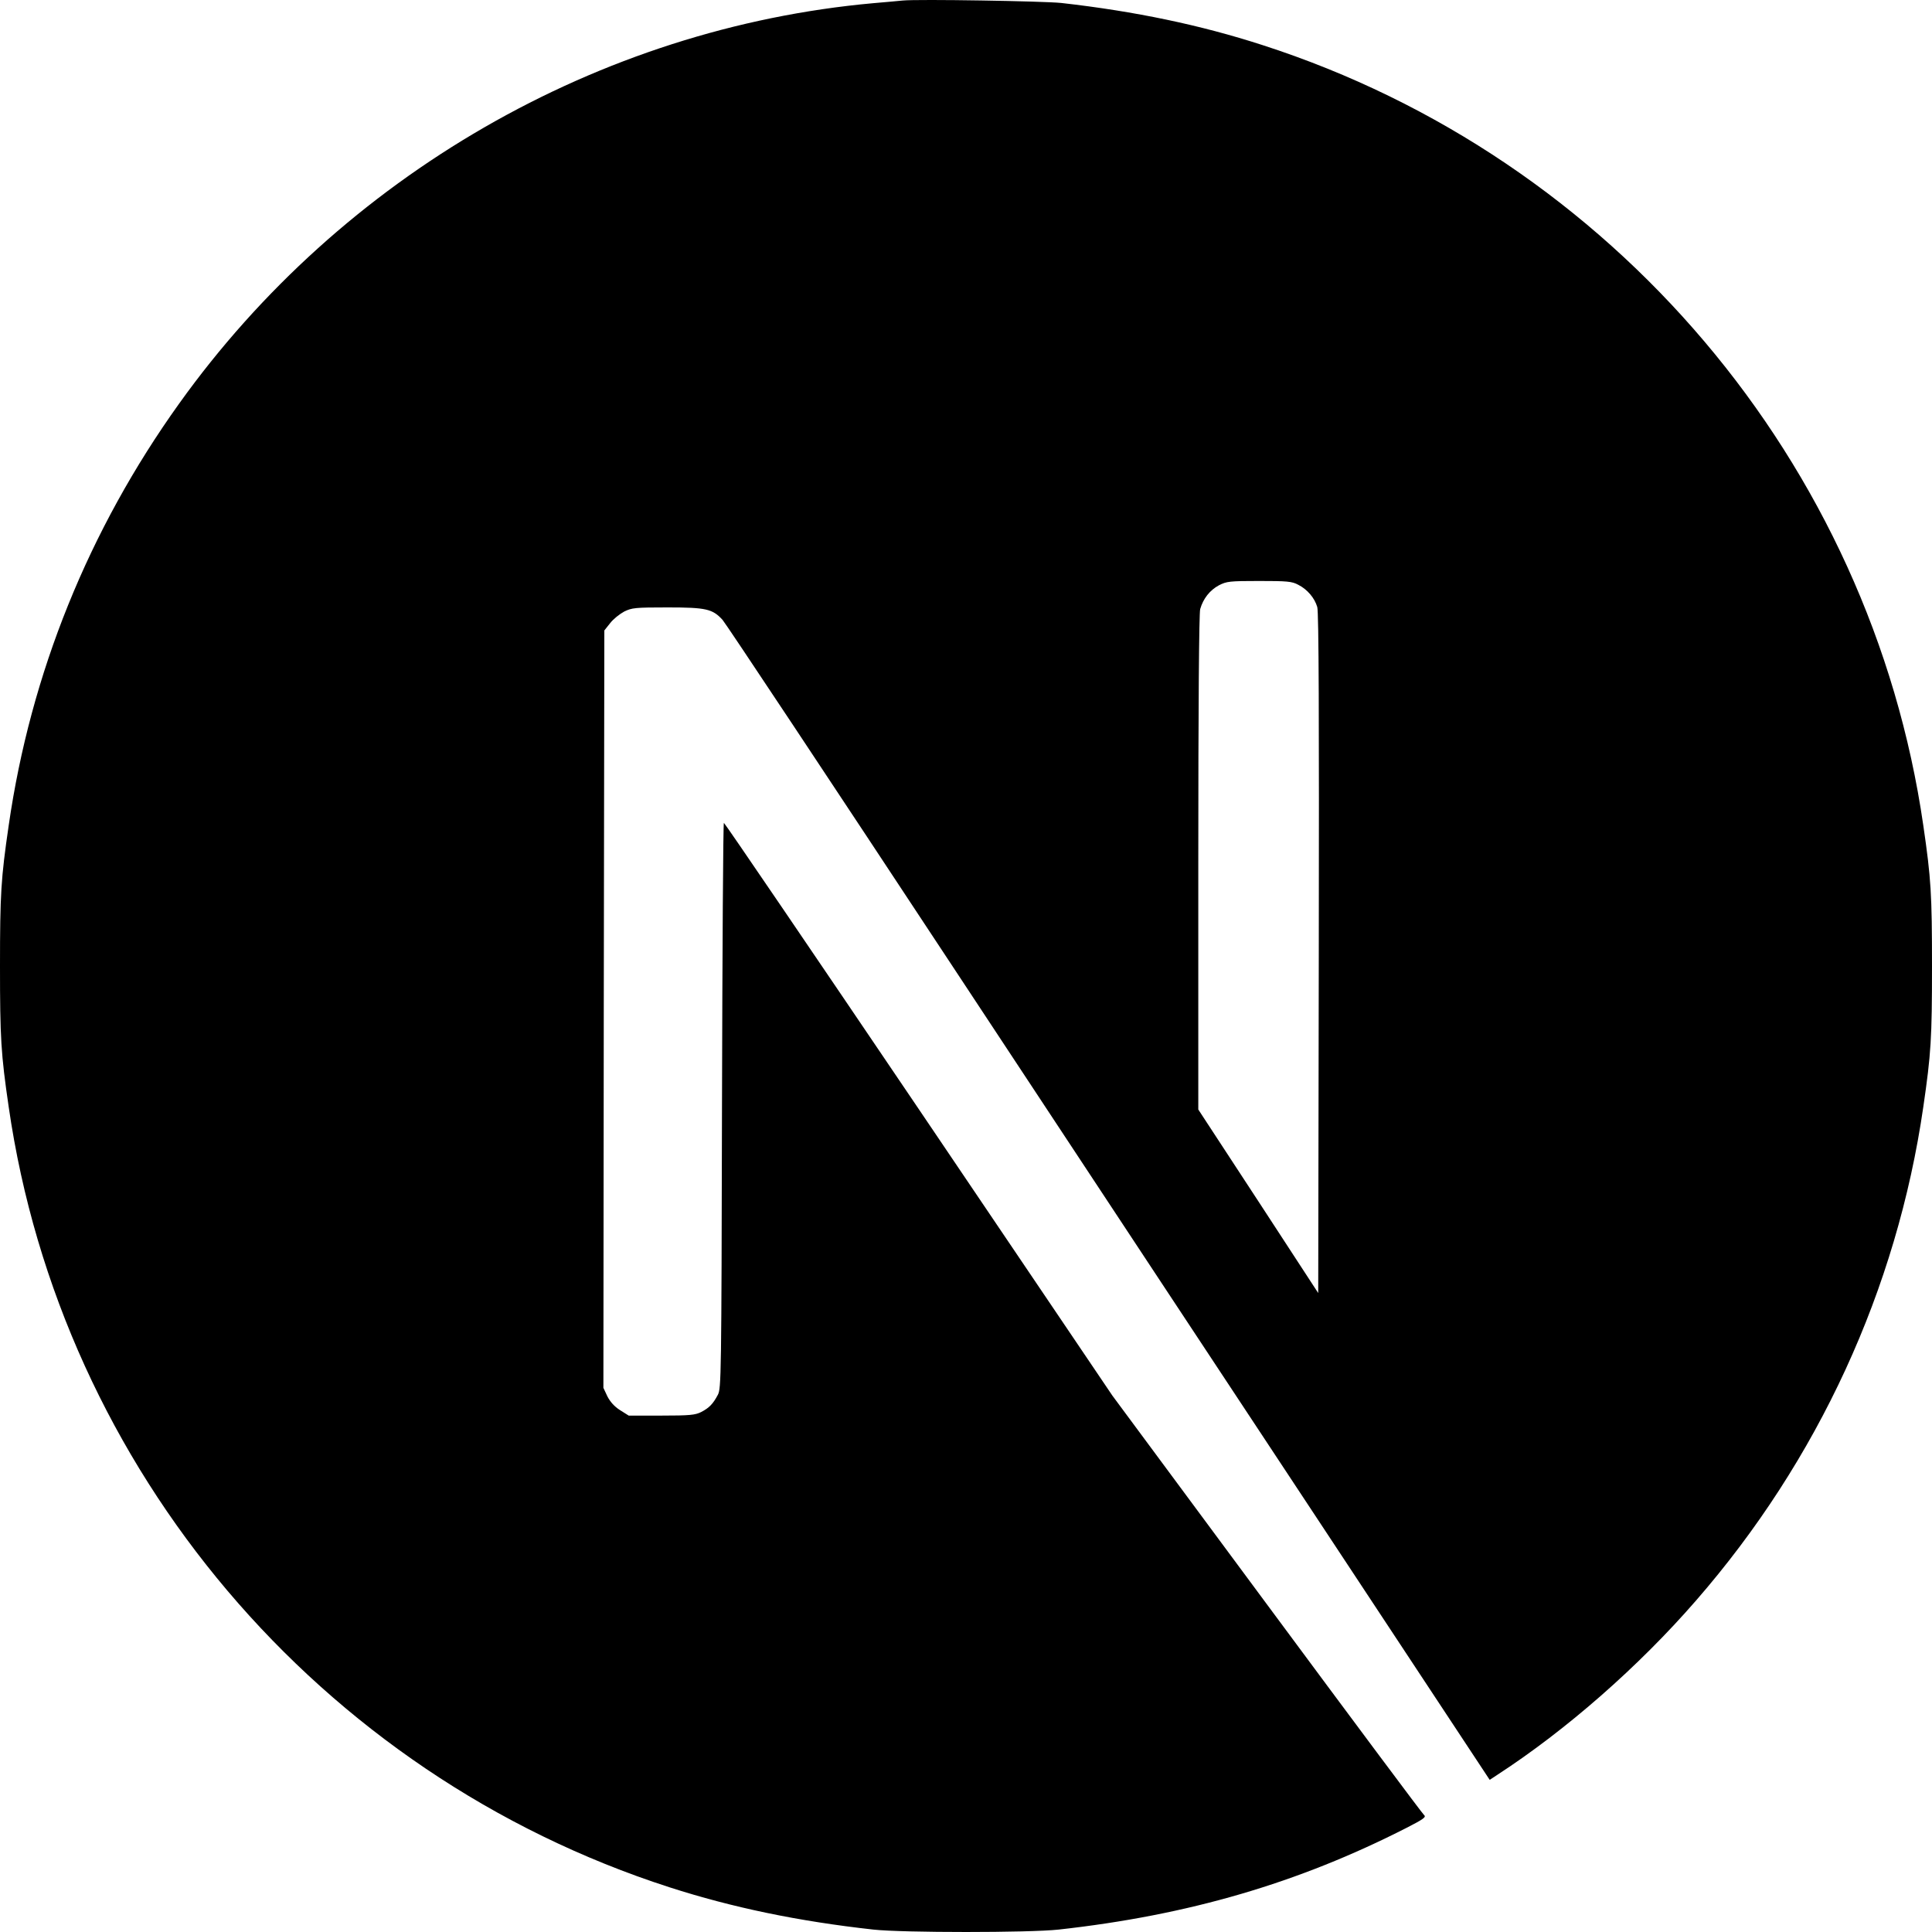
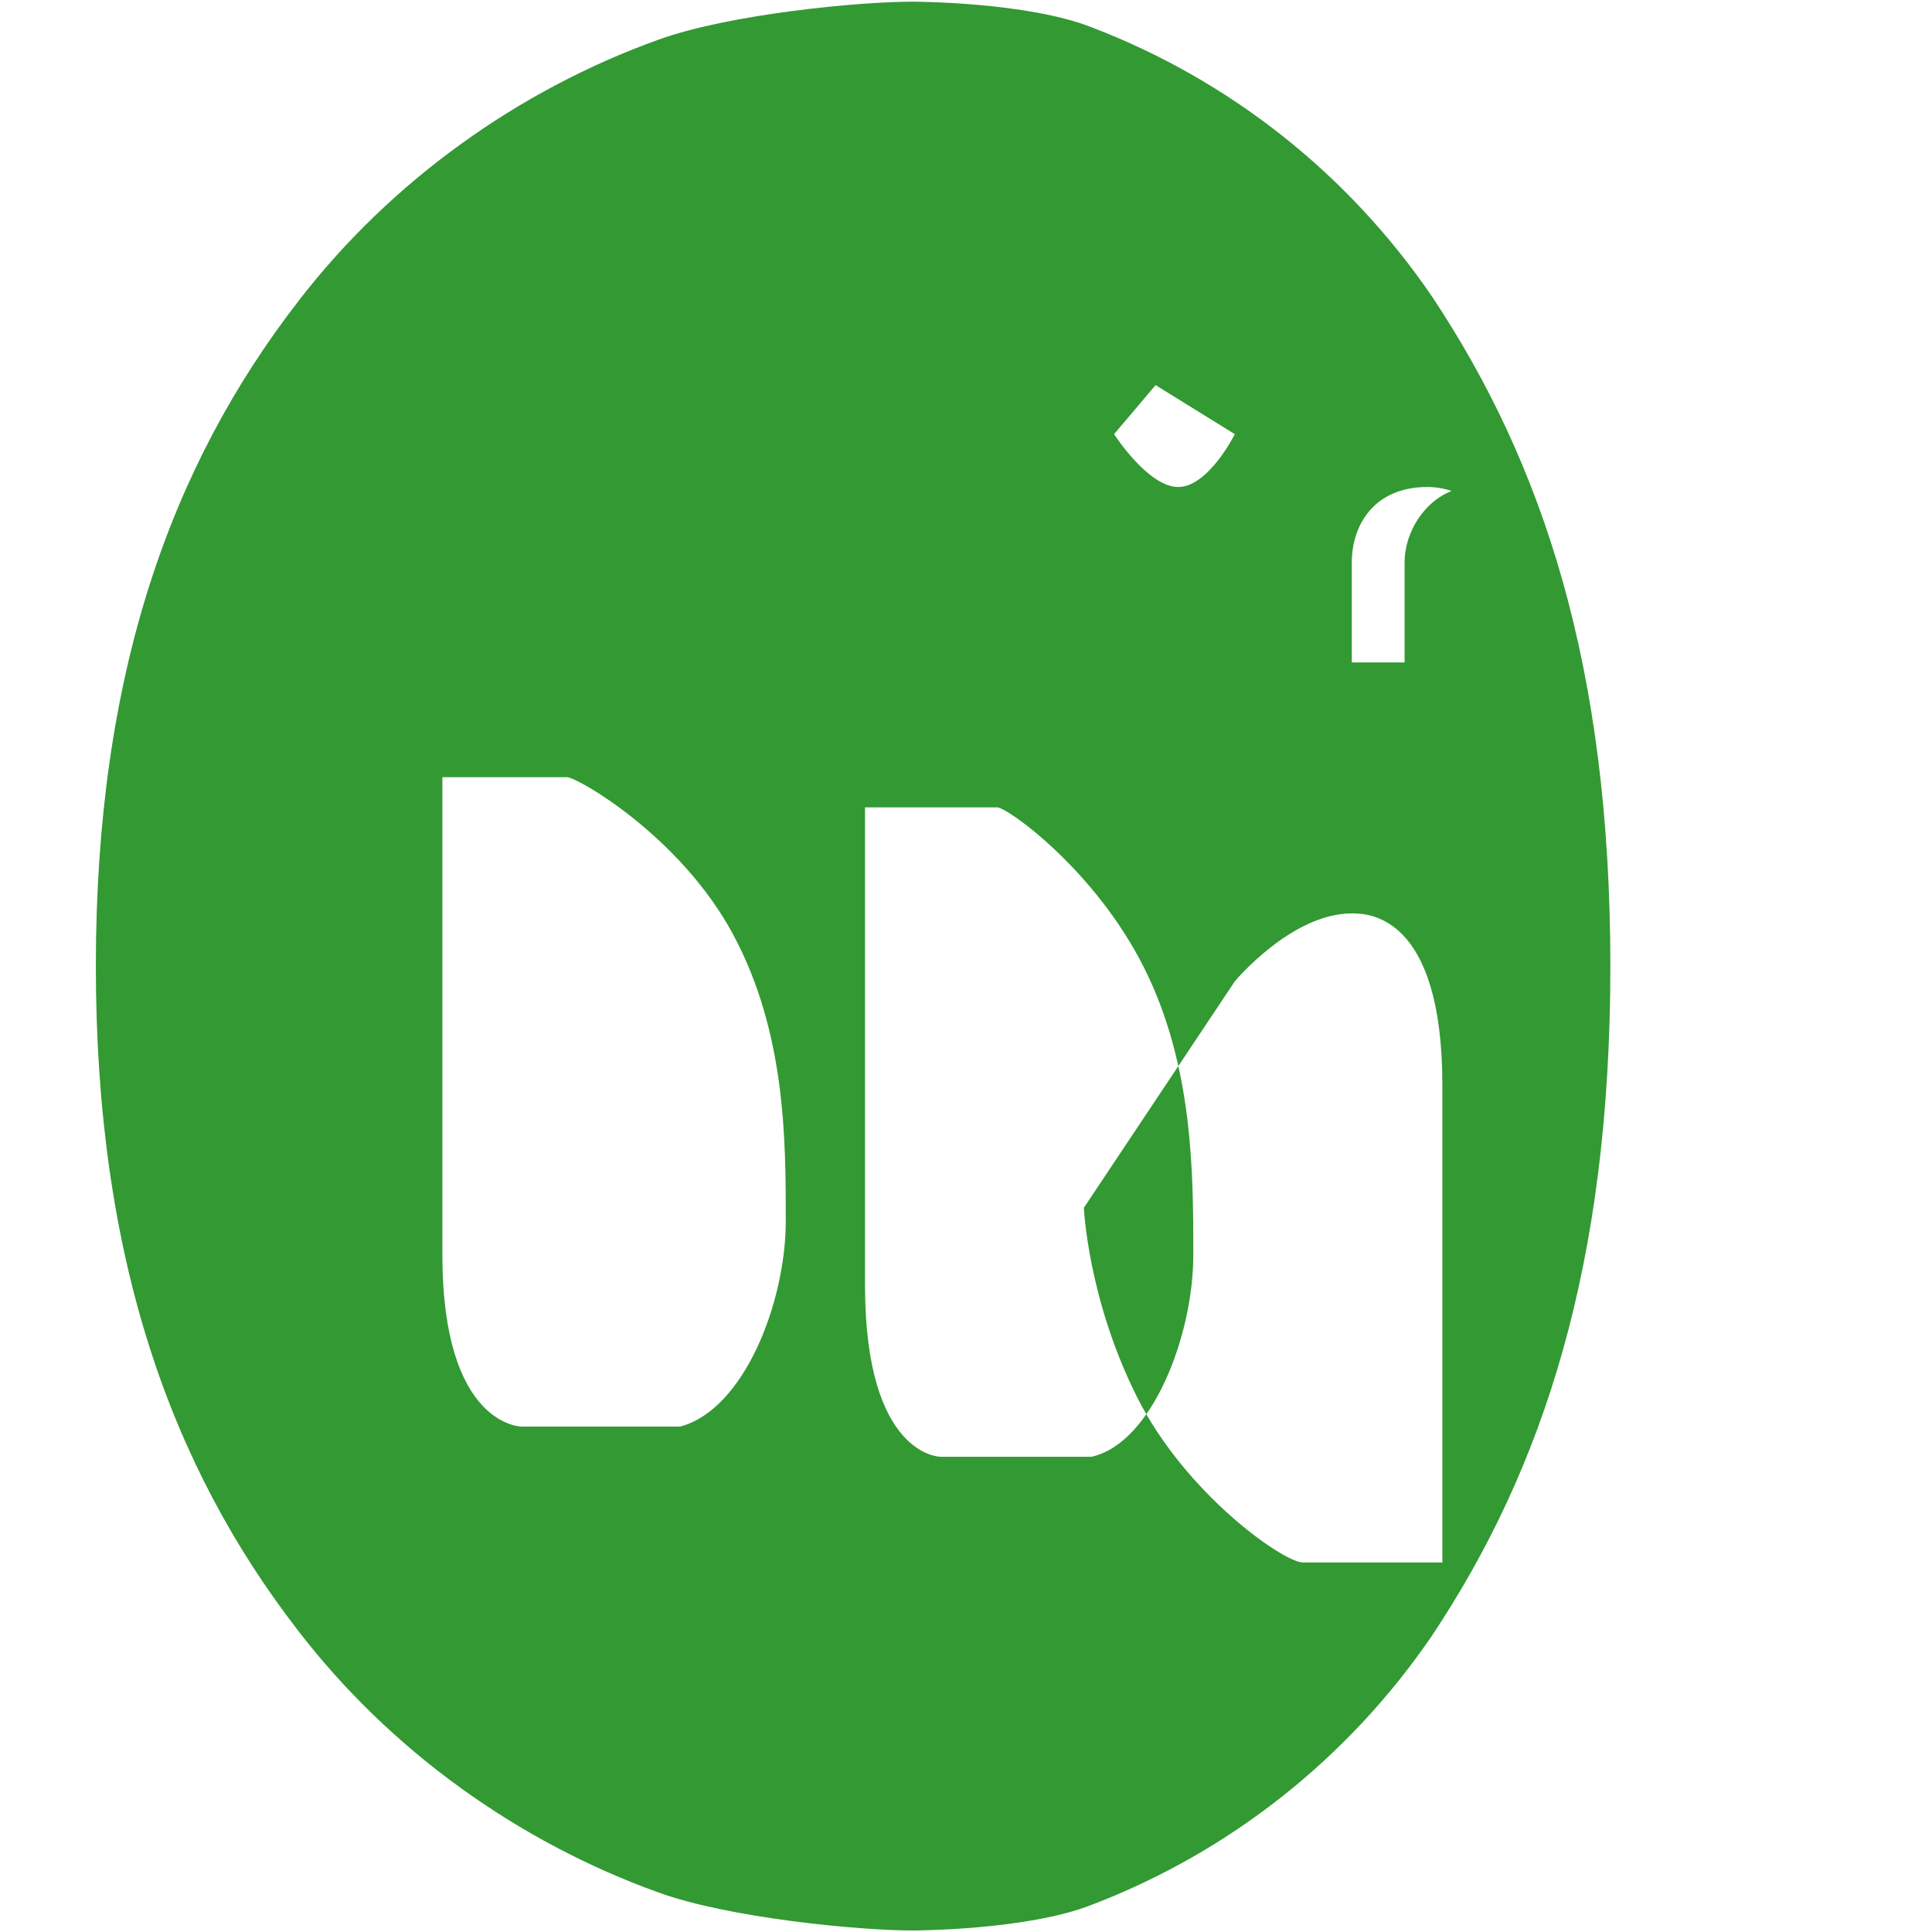
<svg xmlns="http://www.w3.org/2000/svg" width="256" height="256" viewBox="0 0 256 256" fill="none">
-   <path d="M119.617 0.069C119.066 0.119 117.315 0.294 115.738 0.419C79.377 3.697 45.319 23.313 23.748 53.463C11.736 70.227 4.054 89.243 1.151 109.385C0.125 116.415 0 118.492 0 128.025C0 137.558 0.125 139.635 1.151 146.666C8.108 194.73 42.316 235.114 88.712 250.076C97.02 252.754 105.778 254.58 115.738 255.681C119.617 256.106 136.383 256.106 140.262 255.681C157.454 253.779 172.018 249.526 186.382 242.195C188.584 241.069 189.01 240.769 188.709 240.518C188.509 240.368 179.125 227.783 167.864 212.57L147.394 184.922L121.744 146.966C107.63 126.098 96.019 109.034 95.919 109.034C95.819 109.009 95.719 125.873 95.668 146.465C95.593 182.52 95.568 183.971 95.118 184.822C94.467 186.048 93.967 186.549 92.916 187.099C92.115 187.499 91.414 187.574 87.636 187.574H83.306L82.155 186.849C81.404 186.373 80.854 185.748 80.479 185.022L79.953 183.896L80.003 133.73L80.078 83.538L80.854 82.562C81.254 82.037 82.105 81.361 82.706 81.036C83.732 80.536 84.132 80.486 88.461 80.486C93.566 80.486 94.417 80.686 95.743 82.137C96.119 82.537 110.007 103.455 126.624 128.651C143.24 153.846 165.962 188.25 177.123 205.139L197.393 235.84L198.419 235.164C207.503 229.259 217.112 220.852 224.719 212.095C240.91 193.504 251.345 170.836 254.849 146.666C255.875 139.635 256 137.558 256 128.025C256 118.492 255.875 116.415 254.849 109.385C247.892 61.32 213.684 20.936 167.288 5.974C159.105 3.322 150.397 1.495 140.637 0.394C138.235 0.144 121.694 -0.131 119.617 0.069ZM172.018 77.483C173.219 78.084 174.195 79.235 174.545 80.436C174.746 81.086 174.796 94.998 174.746 126.349L174.671 171.336L166.738 159.176L158.78 147.016V114.314C158.78 93.171 158.88 81.286 159.03 80.711C159.431 79.31 160.307 78.209 161.508 77.558C162.534 77.033 162.909 76.983 166.838 76.983C170.542 76.983 171.192 77.033 172.018 77.483Z" fill="black" />
+   <path d="M120.88 0.22C113.84 0.22 96.61 1.87 87.27 5.25C68.71 11.92 51.79 23.99 39.54 39.9C22.6 61.78 12.7 89.34 12.7 128.01C12.7 166.68 22.6 194.24 39.54 216.12C51.79 232.03 68.71 244.1 87.27 250.77C96.61 254.15 113.84 255.8 120.88 255.8C120.88 255.8 136.12 255.8 144.73 252.37C162.86 245.43 178.62 233.05 189.77 216.7C204.44 194.63 213.38 167.69 213.38 128.01C213.38 88.33 204.44 61.39 189.77 39.32C178.62 22.97 162.86 10.59 144.73 3.65C136.12 0.22 120.88 0.22 120.88 0.22ZM144.62 193.03C144.62 193.03 133.5 193.03 124.62 193.03C124.62 193.03 114.62 193.03 114.62 170.28C114.62 147.53 114.62 106.98 114.62 106.98C114.62 106.98 123.12 106.98 132.12 106.98C133.5 106.98 145.12 115.28 151.62 128.28C158.12 141.28 158.12 155.53 158.12 166.28C158.12 177.03 152.62 191.28 144.62 193.03ZM90.12 189.03C90.12 189.03 77.62 189.03 69.12 189.03C69.12 189.03 58.62 189.03 58.62 166.28C58.62 143.53 58.62 102.98 58.62 102.98C58.62 102.98 66.12 102.98 75.12 102.98C76.5 102.98 90.12 110.78 97.12 123.78C104.12 136.78 104.12 151.03 104.12 161.78C104.12 172.53 98.62 186.78 90.12 189.03ZM143.62 160.03L163.62 130.03C163.62 130.03 171.12 121.03 179.12 121.03C181.12 121.03 191.12 121.03 191.12 143.78C191.12 166.53 191.12 207.03 191.12 207.03C191.12 207.03 182.62 207.03 172.62 207.03C170.12 207.03 157.12 198.03 150.62 185.03C144.12 172.03 143.62 160.03 143.62 160.03ZM195.12 74.53C193.44 74.53 191.12 74.28 191.12 76.03C191.12 78.53 191.12 87.78 191.12 87.78C191.12 87.78 179.12 87.78 179.12 87.78C179.12 87.78 179.12 79.53 179.12 74.53C179.12 69.53 182.12 64.53 189.12 64.53C195.12 64.53 198.62 69.53 198.62 74.53C198.62 79.53 198.62 87.78 198.62 87.78H205.12C205.12 87.78 204.62 79.53 204.62 74.53C204.62 69.53 200.12 64.53 195.12 64.53C190.12 64.53 186.12 69.53 186.12 74.53C186.12 79.53 186.12 87.78 186.12 87.78H195.12C195.12 87.78 195.12 79.53 195.12 74.53ZM153.12 51.03L163.62 57.53C163.62 57.53 160.12 64.53 156.12 64.53C152.12 64.53 147.62 57.53 147.62 57.53L153.12 51.03Z" fill="#339933" />
</svg>
